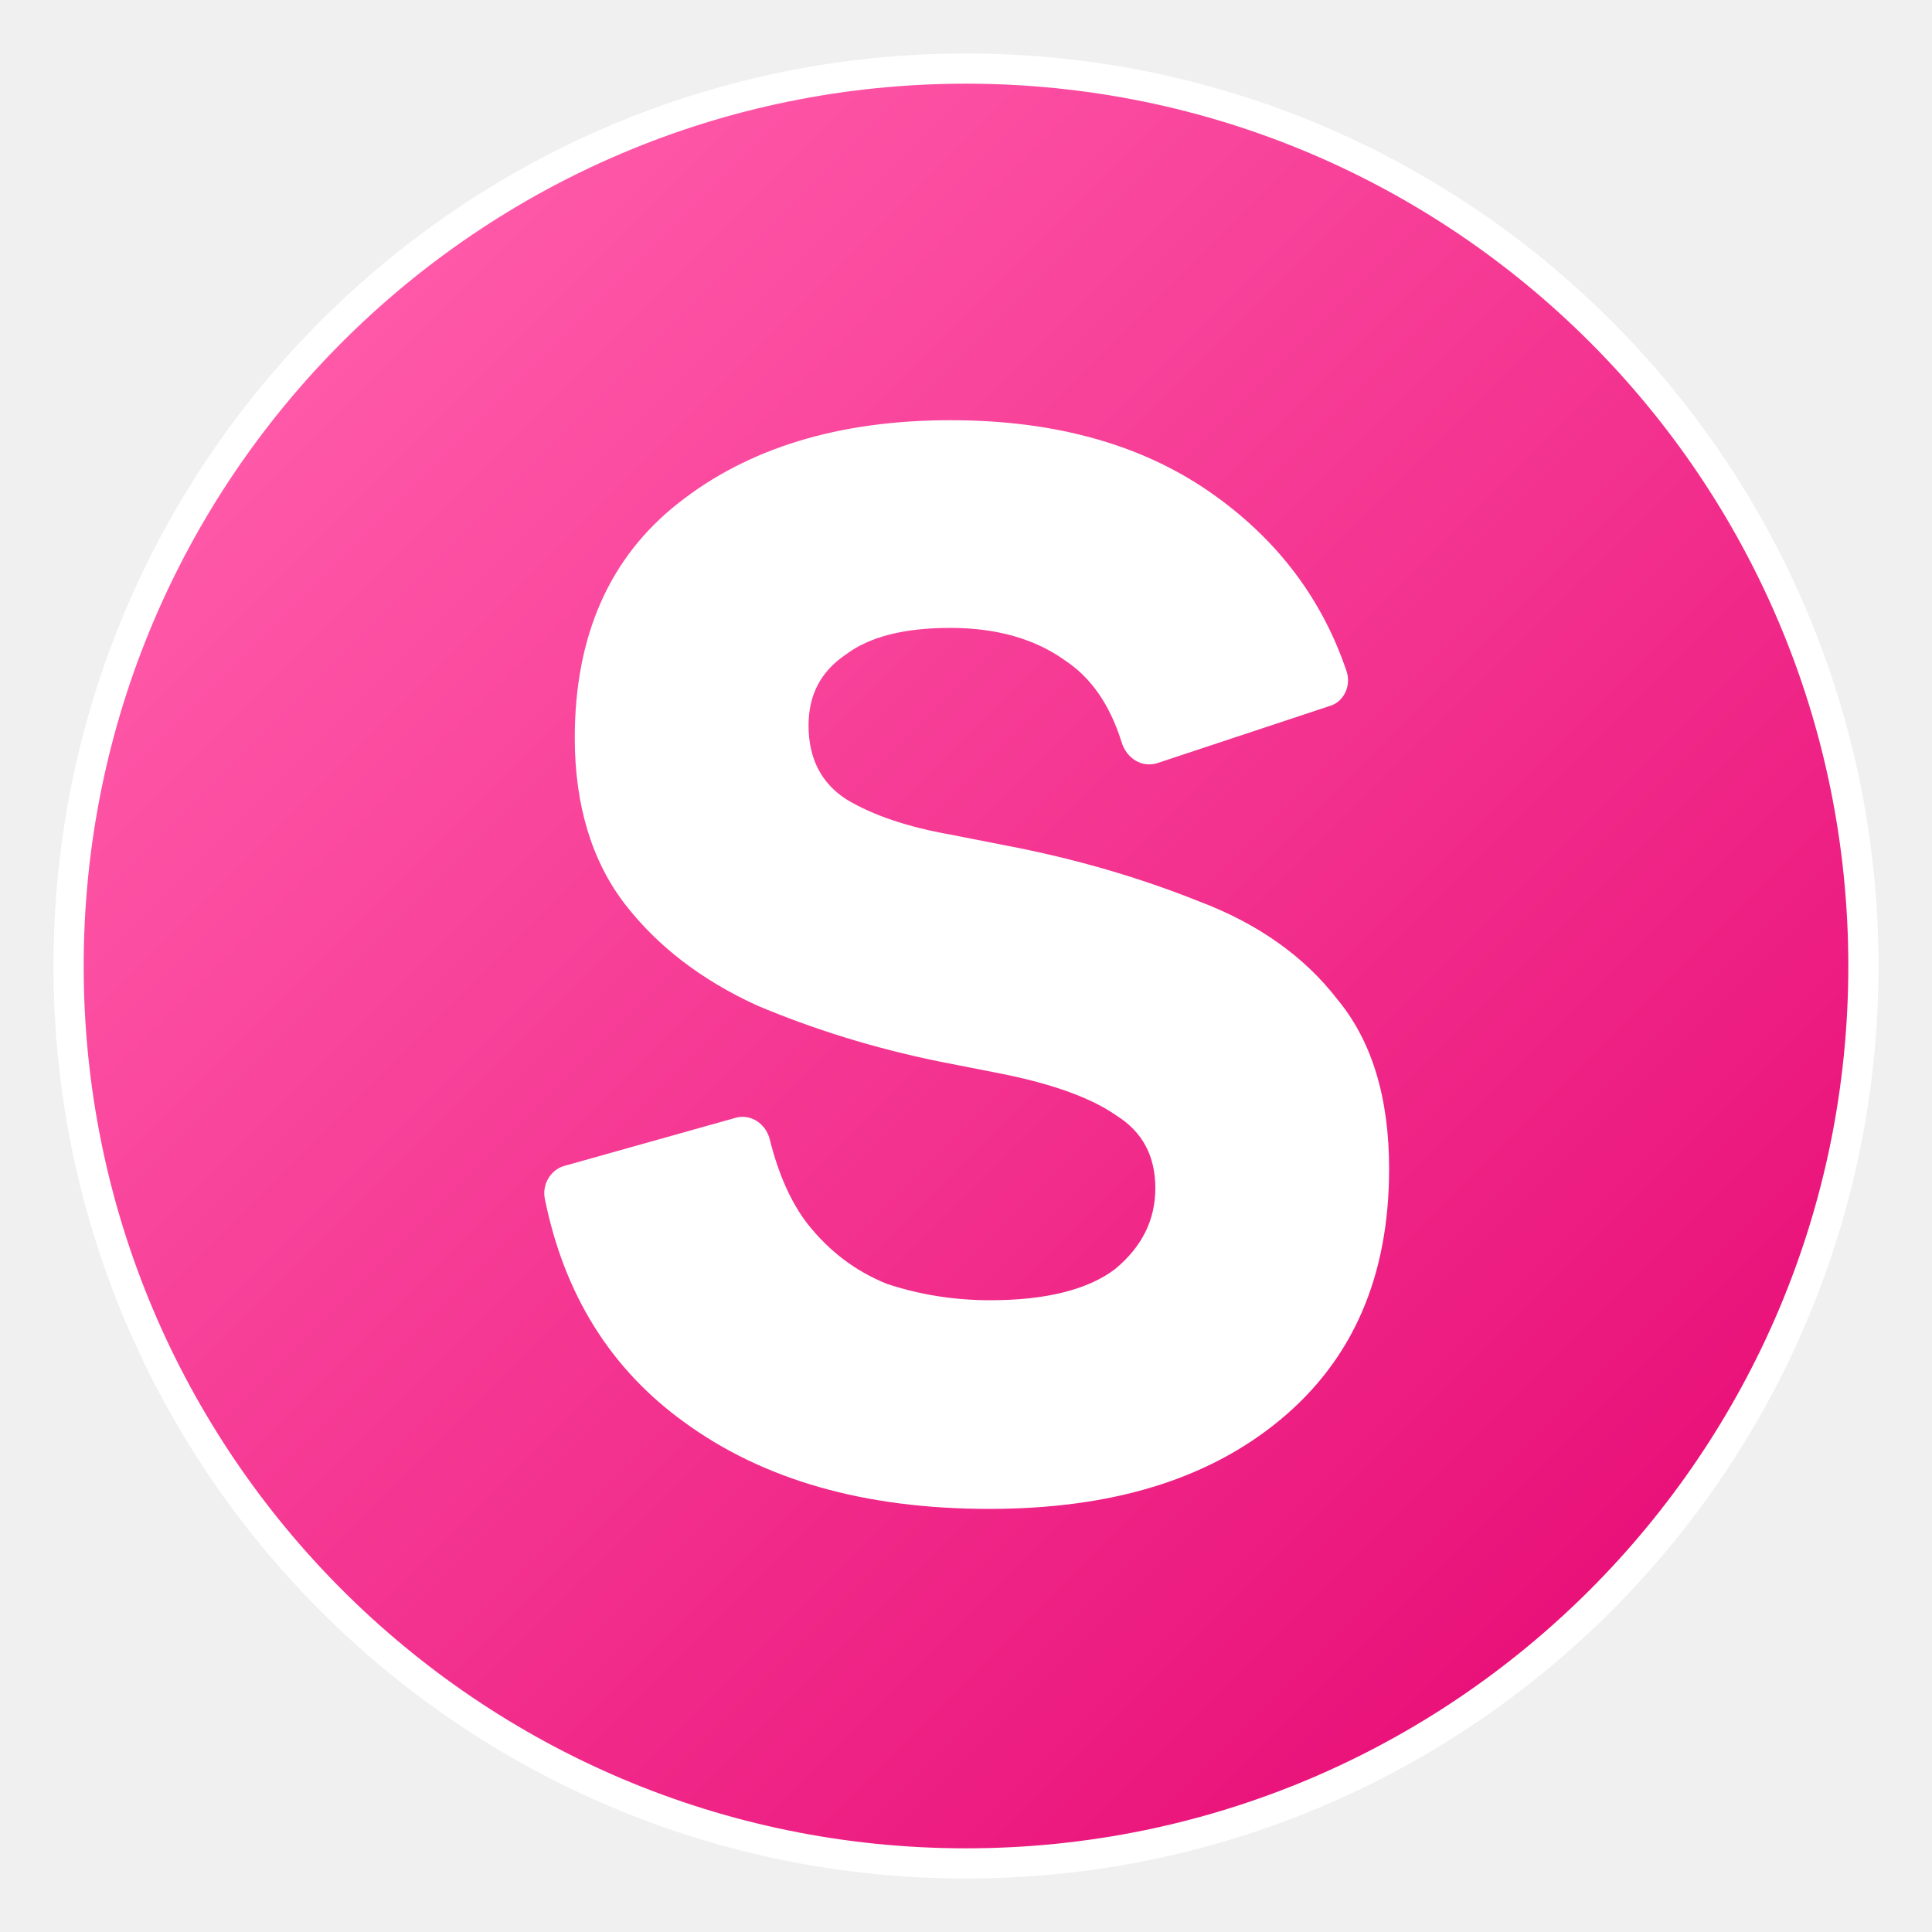
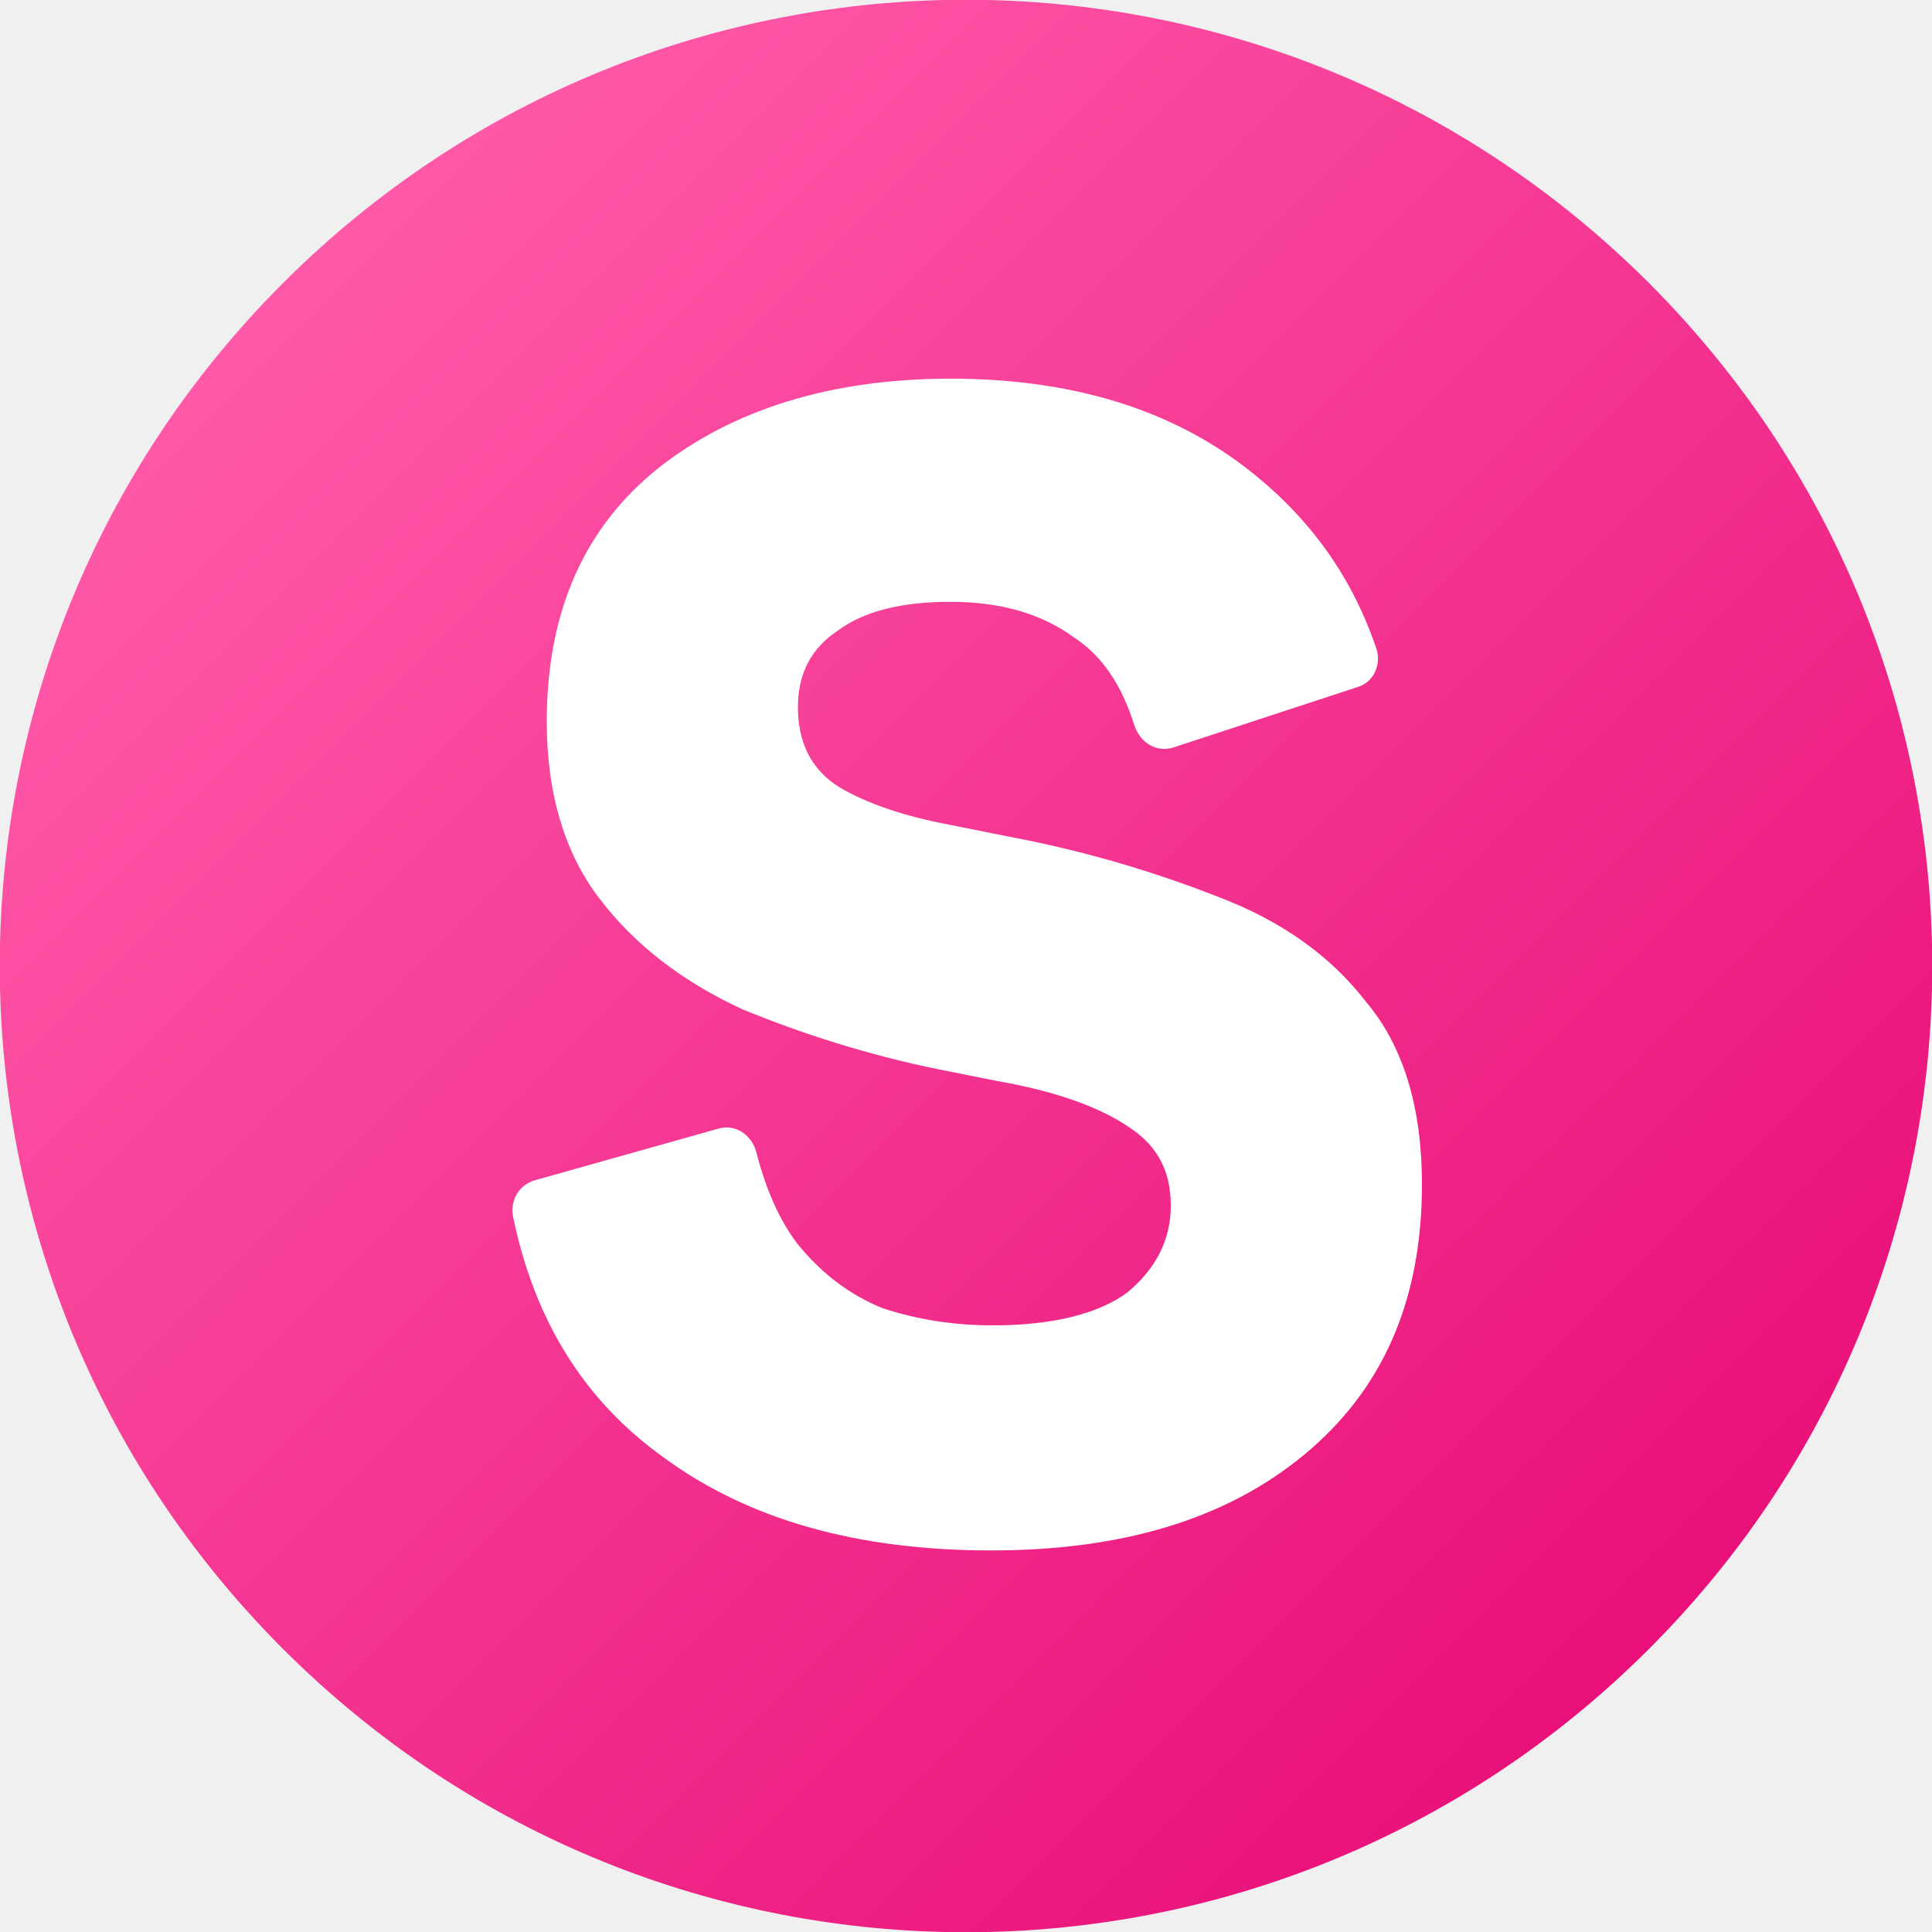
<svg xmlns="http://www.w3.org/2000/svg" version="1.1" id="Layer_1" x="0px" y="0px" viewBox="0 0 200 200" style="enable-background:new 0 0 200 200;" xml:space="preserve">
  <style type="text/css">
	.st0{fill:url(#SVGID_1_);}
	.st1{fill-rule:evenodd;clip-rule:evenodd;fill:#FBD52E;}
- 	.st2{fill:none;stroke:#FFFFFF;stroke-width:3.125;stroke-miterlimit:25;}
- 	.st3{fill:#FFFFFF;}
+ 	.st2{fill:#FFFFFF;}
</style>
  <g id="surface1">
-     <linearGradient id="SVGID_1_" gradientUnits="userSpaceOnUse" x1="7.064" y1="100" x2="192.936" y2="100" gradientTransform="matrix(0.7071 0.7071 -0.7071 0.7071 100 -41.4214)">
+     <linearGradient id="SVGID_1_" gradientUnits="userSpaceOnUse" x1="169.297" y1="333.207" x2="369.275" y2="333.207" gradientTransform="matrix(0.7071 0.7071 0.7071 -0.7071 -326.0226 145.1986)">
      <stop offset="0" style="stop-color:#FF59A9" />
      <stop offset="1" style="stop-color:#E91179" />
    </linearGradient>
-     <path class="st0" d="M34.3,165.7c36.3,36.3,95.1,36.3,131.4,0c36.3-36.3,36.3-95.1,0-131.4C129.4-2,70.6-2,34.3,34.3   C-2,70.6-2,129.4,34.3,165.7z" />
+     <path class="st0" d="M29.3,170.7c39.1,39.1,102.3,39.1,141.4,0s39.1-102.3,0-141.4S68.4-9.8,29.3,29.3S-9.8,131.6,29.3,170.7z" />
  </g>
  <path class="st1" d="M263.4-7.6" />
  <g id="surface1_00000081644540385229597530000018436379931887614902_">
-     <path class="st2" d="M192.9,100c0,51.3-41.6,92.9-92.9,92.9S7.1,151.3,7.1,100S48.7,7.1,100,7.1S192.9,48.7,192.9,100z" />
-     <path class="st3" d="M102.4,156.2c-12.9,0-23.4-3-31.6-9c-7.6-5.5-12.4-13.2-14.4-23.1c-0.3-1.5,0.6-3,2-3.4l17.8-5   c1.5-0.4,3.1,0.6,3.5,2.3c0.9,3.6,2.2,6.5,3.9,8.7c2.3,2.9,5,4.9,8.2,6.2c3.3,1.1,6.9,1.7,10.7,1.7c5.8,0,10.1-1.1,12.9-3.2   c2.8-2.3,4.2-5.1,4.2-8.4s-1.3-5.8-4-7.5c-2.7-1.9-6.9-3.4-12.7-4.5l-5.6-1.1c-6.9-1.4-13.2-3.4-18.9-5.8   c-5.7-2.6-10.3-6.1-13.7-10.5c-3.4-4.4-5.2-10.2-5.2-17.2c0-10.6,3.6-18.7,10.7-24.3c7.2-5.7,16.6-8.6,28.2-8.6   c11,0,20.2,2.6,27.5,7.9c6.5,4.7,11,10.7,13.5,18.1c0.5,1.5-0.3,3.2-1.8,3.6l-17.8,5.9c-1.6,0.5-3.2-0.5-3.7-2.2   c-1.2-3.8-3.1-6.6-5.8-8.4c-3.2-2.3-7.2-3.4-11.9-3.4c-4.8,0-8.4,0.9-10.9,2.8c-2.5,1.7-3.8,4.1-3.8,7.3c0,3.4,1.3,6,4,7.7   c2.7,1.6,6.2,2.8,10.7,3.6l5.6,1.1c7.4,1.4,14.1,3.4,20.1,5.8c6.1,2.3,10.9,5.7,14.3,10.1c3.6,4.3,5.4,10.2,5.4,17.6   c0,11.2-3.8,19.8-11.3,26C125,153.2,115,156.2,102.4,156.2z" />
+     <path class="st2" d="M102.6,160.5c-13.9,0-25.2-3.2-34-9.7c-8.2-5.9-13.3-14.2-15.5-24.9c-0.3-1.6,0.6-3.2,2.2-3.7l19.2-5.4   c1.6-0.4,3.3,0.6,3.8,2.5c1,3.9,2.4,7,4.2,9.4c2.5,3.1,5.4,5.3,8.8,6.7c3.6,1.2,7.4,1.8,11.5,1.8c6.2,0,10.9-1.2,13.9-3.4   c3-2.5,4.5-5.5,4.5-9c0-3.6-1.4-6.2-4.3-8.1c-2.9-2-7.4-3.7-13.7-4.8l-6-1.2c-7.4-1.5-14.2-3.7-20.3-6.2   c-6.1-2.8-11.1-6.6-14.7-11.3c-3.7-4.7-5.6-11-5.6-18.5c0-11.4,3.9-20.1,11.5-26.2c7.7-6.1,17.9-9.3,30.3-9.3   c11.8,0,21.7,2.8,29.6,8.5c7,5.1,11.8,11.5,14.5,19.5c0.5,1.6-0.3,3.4-1.9,3.9l-19.2,6.3c-1.7,0.5-3.4-0.5-4-2.4   c-1.3-4.1-3.3-7.1-6.2-9c-3.4-2.5-7.7-3.7-12.8-3.7c-5.2,0-9,1-11.7,3c-2.7,1.8-4.1,4.4-4.1,7.9c0,3.7,1.4,6.5,4.3,8.3   c2.9,1.7,6.7,3,11.5,3.9l6,1.2c8,1.5,15.2,3.7,21.6,6.2c6.6,2.5,11.7,6.1,15.4,10.9c3.9,4.6,5.8,11,5.8,18.9   c0,12.1-4.1,21.3-12.2,28C126.9,157.3,116.1,160.5,102.6,160.5z" />
  </g>
</svg>
